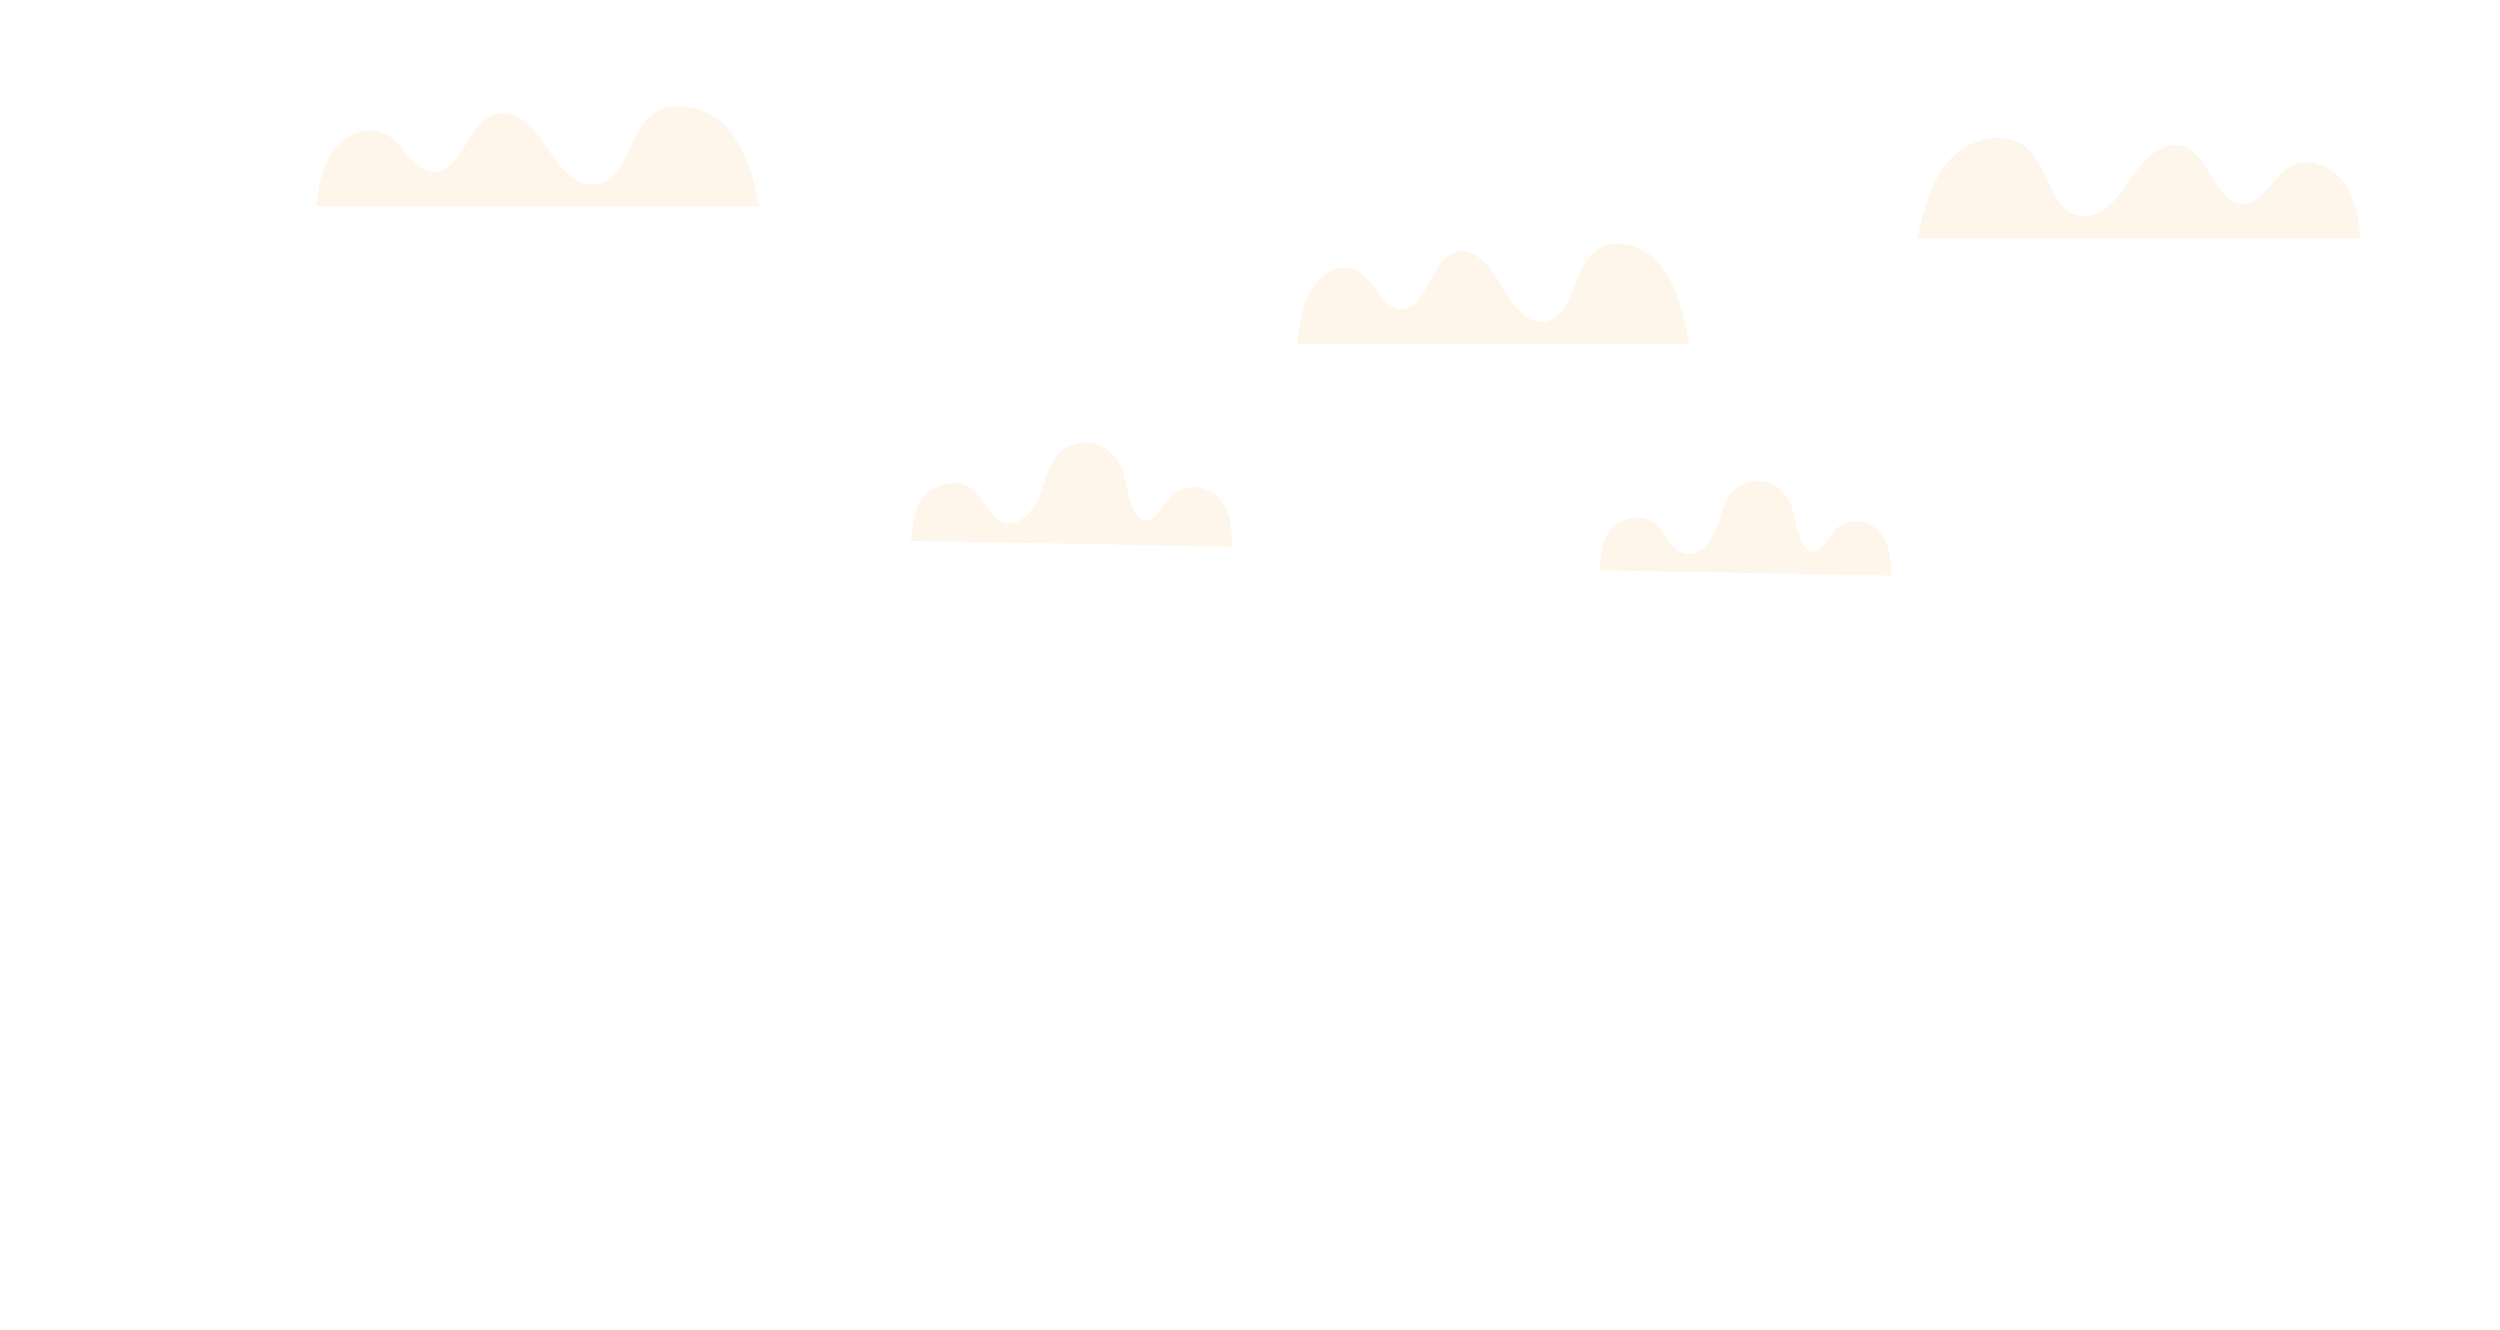
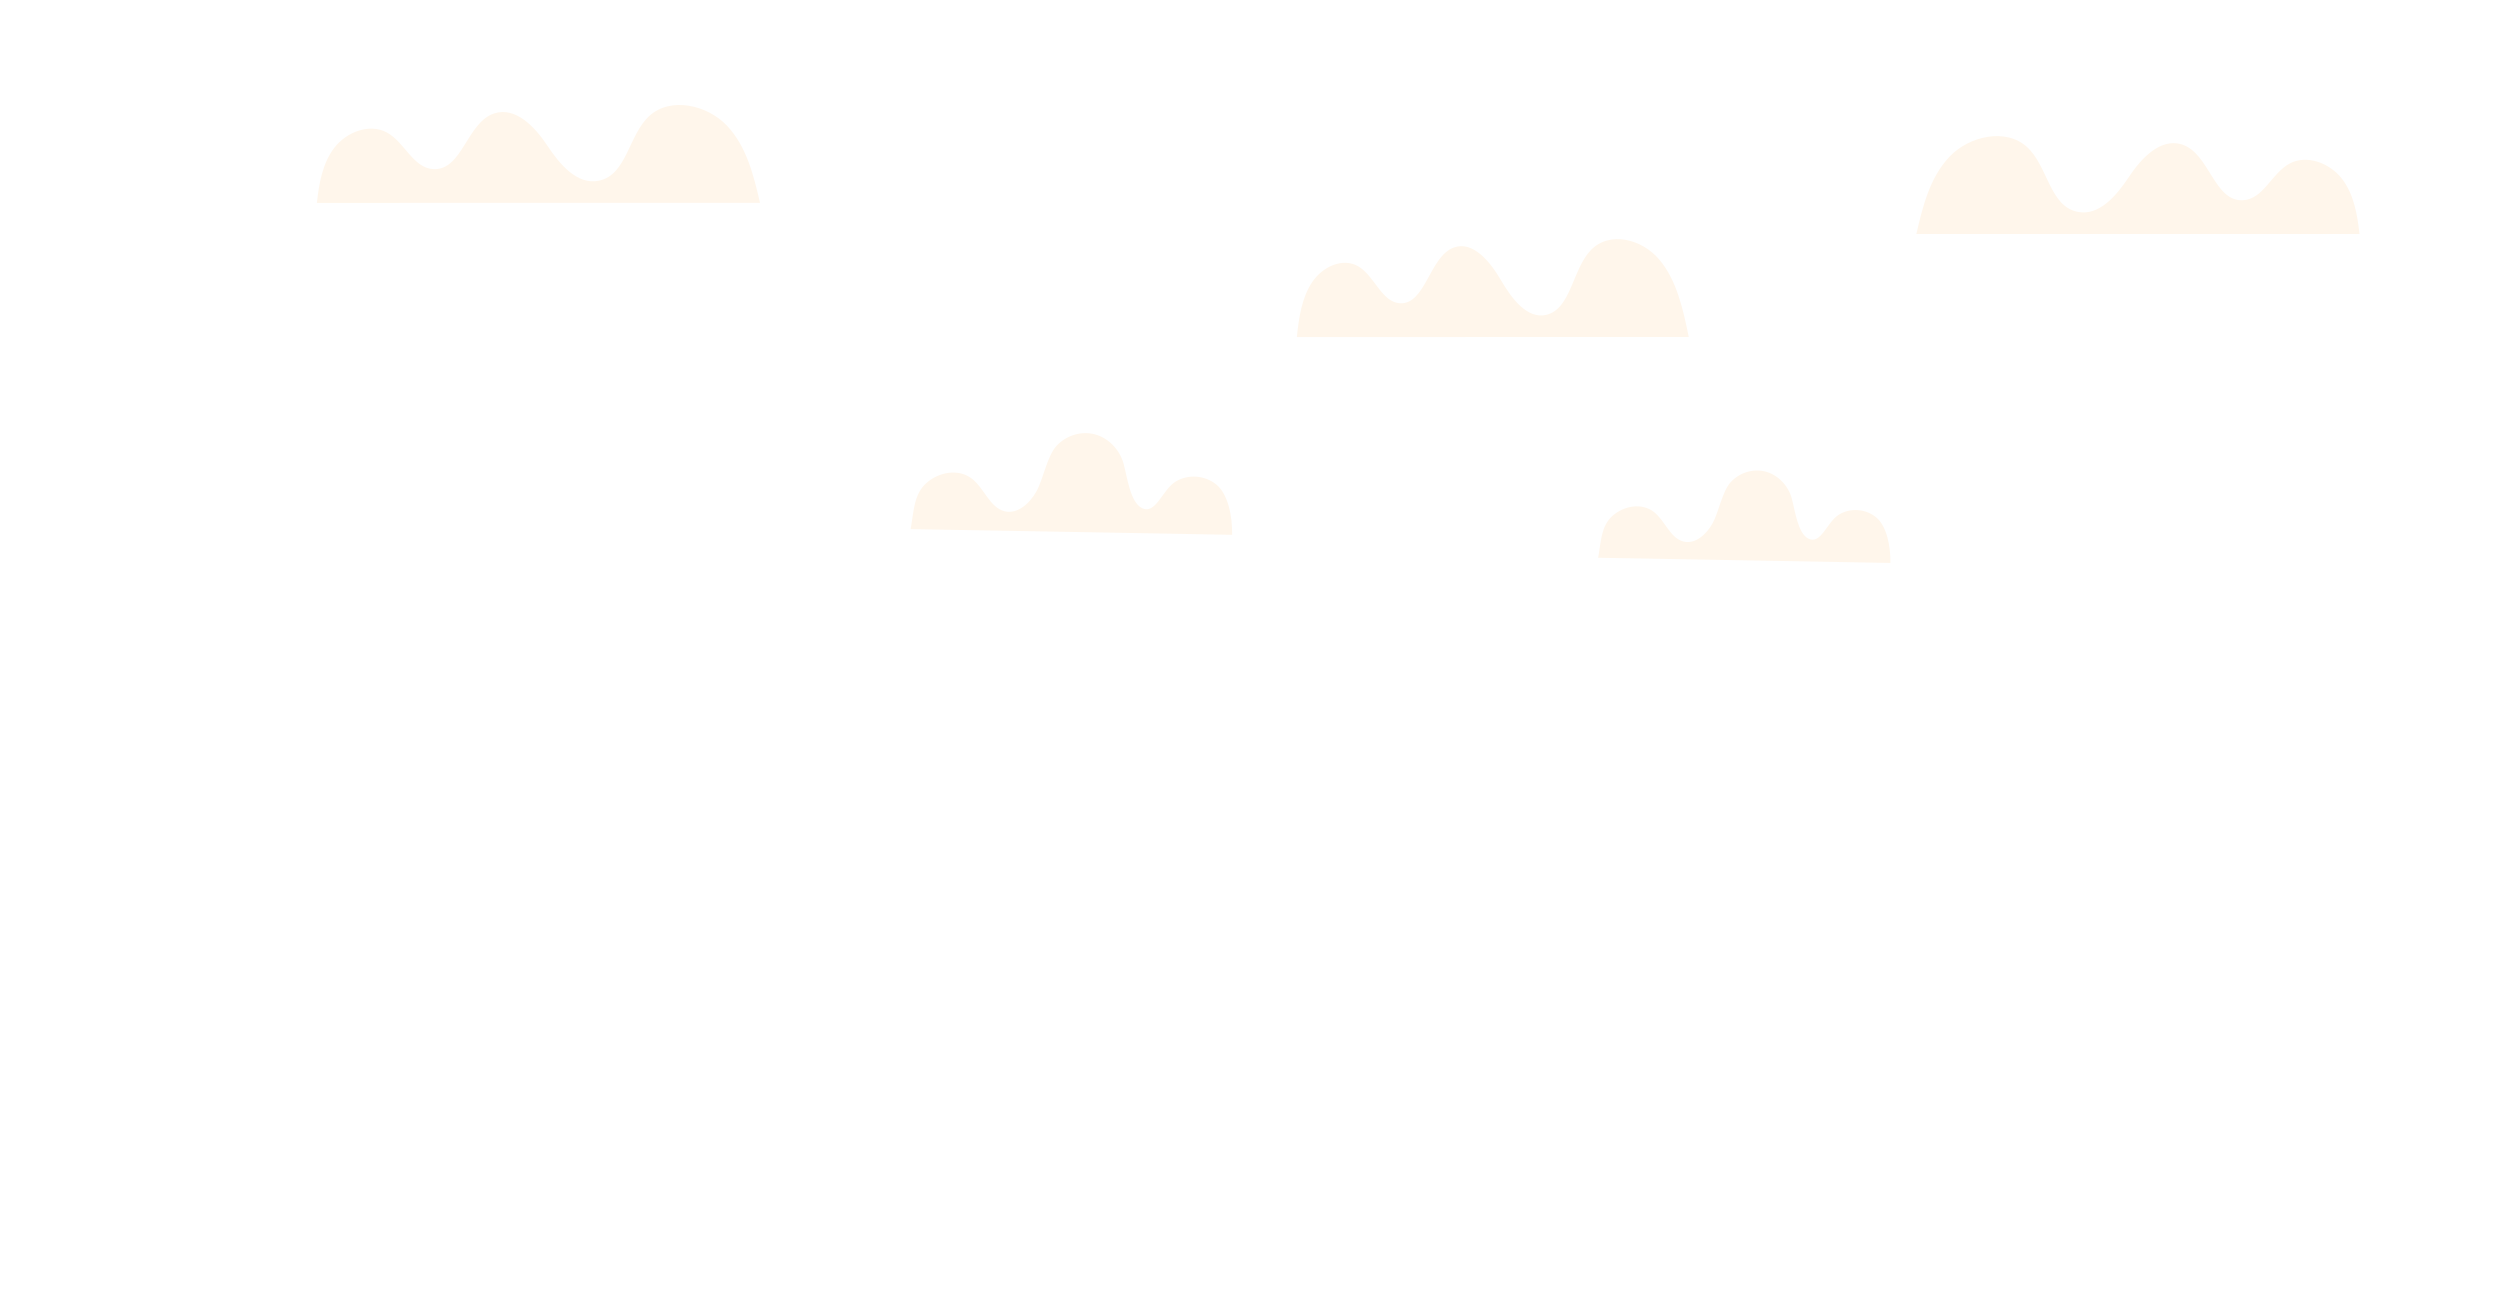
- <svg xmlns="http://www.w3.org/2000/svg" width="940" height="500" viewBox="0 0 940 500" fill="none">
-   <path d="M887.677 89.604C886.856 82.139 885.601 74.362 881.11 68.343C876.619 62.324 867.908 58.804 861.339 62.444C854.603 66.176 851.473 76.214 843.781 76.577C832.839 77.094 831.246 58.434 820.824 55.06C812.796 52.461 805.523 60.4 800.95 67.491C796.377 74.583 789.755 82.814 781.505 81.037C770.96 78.766 770.415 63.422 762.537 56.054C754.575 48.607 740.779 51.787 733.37 59.785C725.962 67.783 723.29 78.949 720.891 89.583L887.677 89.604Z" fill="#FFF6EB" />
-   <path d="M118.891 77.604C119.712 70.139 120.967 62.362 125.458 56.343C129.949 50.324 138.66 46.804 145.229 50.444C151.965 54.177 155.095 64.214 162.787 64.577C173.729 65.094 175.322 46.434 185.744 43.06C193.772 40.461 201.045 48.4 205.618 55.491C210.191 62.583 216.813 70.814 225.063 69.037C235.608 66.766 236.153 51.422 244.031 44.054C251.993 36.607 265.789 39.787 273.198 47.785C280.607 55.783 283.277 66.949 285.677 77.583L118.891 77.604Z" fill="#FFF6EB" />
-   <path d="M487.737 129.332C488.463 121.867 489.573 114.09 493.544 108.071C497.515 102.052 505.219 98.532 511.027 102.172C516.984 105.905 519.751 115.942 526.554 116.305C536.23 116.822 537.639 98.162 546.855 94.788C553.954 92.189 560.386 100.128 564.43 107.219C568.474 114.311 574.33 122.542 581.625 120.765C590.95 118.494 591.432 103.15 598.399 95.782C605.44 88.335 617.64 91.515 624.191 99.513C630.742 107.511 633.104 118.677 635.226 129.311L487.737 129.332Z" fill="#FFF6EB" />
-   <path d="M601.123 214.438C602.208 208.394 602.148 202.308 606.463 198.337C610.778 194.365 617.547 193.142 622.107 196.775C626.29 200.108 628.214 206.869 633.252 208.18C637.664 209.328 641.888 205.428 644.191 201.165C646.494 196.902 647.83 188.866 650.988 185.314C654.31 181.576 659.504 179.955 664.136 181.21C668.767 182.465 672.662 186.549 673.995 191.548C675.228 196.171 676.238 204.981 680.224 207.048C685.011 209.53 687.193 200.634 691.798 197.77C696.107 195.089 701.884 195.548 705.791 198.882C709.698 202.216 711.238 209.882 711.116 216.435" fill="#FFF6EB" />
-   <path d="M342.366 203.391C343.56 196.742 343.493 190.047 348.24 185.678C352.987 181.309 360.433 179.963 365.449 183.959C370.051 187.625 372.167 195.063 377.709 196.506C382.563 197.769 387.209 193.479 389.742 188.789C392.275 184.099 393.746 175.26 397.219 171.352C400.874 167.24 406.587 165.457 411.682 166.838C416.777 168.219 421.062 172.711 422.528 178.211C423.884 183.297 424.995 192.989 429.381 195.262C434.647 197.993 437.048 188.207 442.113 185.055C446.853 182.106 453.208 182.611 457.506 186.278C461.804 189.945 463.498 198.379 463.364 205.588" fill="#FFF6EB" />
+ <svg xmlns="http://www.w3.org/2000/svg" width="1018" height="529" viewBox="0 0 1018 529" fill="none">
+   <path d="M960.791 95.297C959.903 87.414 958.545 79.201 953.686 72.845C948.827 66.489 939.403 62.772 932.295 66.616C925.008 70.557 921.621 81.157 913.299 81.54C901.461 82.086 899.737 62.381 888.462 58.818C879.776 56.074 871.907 64.457 866.96 71.945C862.012 79.435 854.848 88.127 845.922 86.25C834.513 83.852 833.923 67.649 825.4 59.868C816.786 52.004 801.86 55.362 793.844 63.808C785.829 72.254 782.938 84.045 780.343 95.275L960.791 95.297Z" fill="#FFF6EB" />
+   <path d="M129.03 82.625C129.918 74.742 131.276 66.529 136.135 60.173C140.994 53.817 150.418 50.1 157.525 53.944C164.813 57.886 168.2 68.485 176.522 68.868C188.36 69.414 190.083 49.709 201.359 46.146C210.045 43.402 217.914 51.785 222.861 59.273C227.809 66.763 234.973 75.455 243.899 73.578C255.308 71.18 255.897 54.977 264.421 47.196C273.035 39.332 287.961 42.69 295.977 51.136C303.993 59.582 306.882 71.373 309.478 82.603L129.03 82.625Z" fill="#FFF6EB" />
+   <path d="M528.09 137.25C528.875 129.367 530.076 121.154 534.373 114.798C538.669 108.442 547.004 104.725 553.288 108.569C559.733 112.511 562.726 123.11 570.087 123.493C580.555 124.039 582.08 104.334 592.05 100.771C599.731 98.027 606.69 106.41 611.065 113.898C615.44 121.387 621.776 130.079 629.669 128.203C639.758 125.805 640.279 109.601 647.817 101.821C655.434 93.957 668.634 97.315 675.721 105.761C682.809 114.207 685.365 125.998 687.66 137.227L528.09 137.25Z" fill="#FFF6EB" />
+   <path d="M650.764 227.122C651.938 220.739 651.873 214.312 656.541 210.119C661.21 205.924 668.533 204.633 673.467 208.469C677.992 211.989 680.074 219.129 685.525 220.513C690.298 221.725 694.868 217.607 697.36 213.105C699.851 208.604 701.297 200.118 704.714 196.367C708.308 192.419 713.927 190.708 718.939 192.033C723.949 193.358 728.163 197.671 729.605 202.95C730.939 207.832 732.032 217.135 736.344 219.318C741.524 221.939 743.884 212.545 748.867 209.52C753.529 206.689 759.779 207.174 764.006 210.694C768.233 214.215 769.899 222.31 769.767 229.23" fill="#FFF6EB" />
+   <path d="M370.811 215.456C372.103 208.435 372.03 201.365 377.166 196.751C382.302 192.137 390.358 190.716 395.785 194.936C400.764 198.807 403.053 206.662 409.049 208.185C414.301 209.519 419.327 204.989 422.068 200.036C424.808 195.084 426.4 185.75 430.157 181.623C434.112 177.28 440.293 175.398 445.805 176.856C451.317 178.314 455.953 183.058 457.539 188.866C459.006 194.237 460.208 204.471 464.954 206.872C470.651 209.756 473.249 199.422 478.729 196.093C483.857 192.979 490.732 193.512 495.383 197.385C500.033 201.257 501.865 210.163 501.72 217.776" fill="#FFF6EB" />
</svg>
